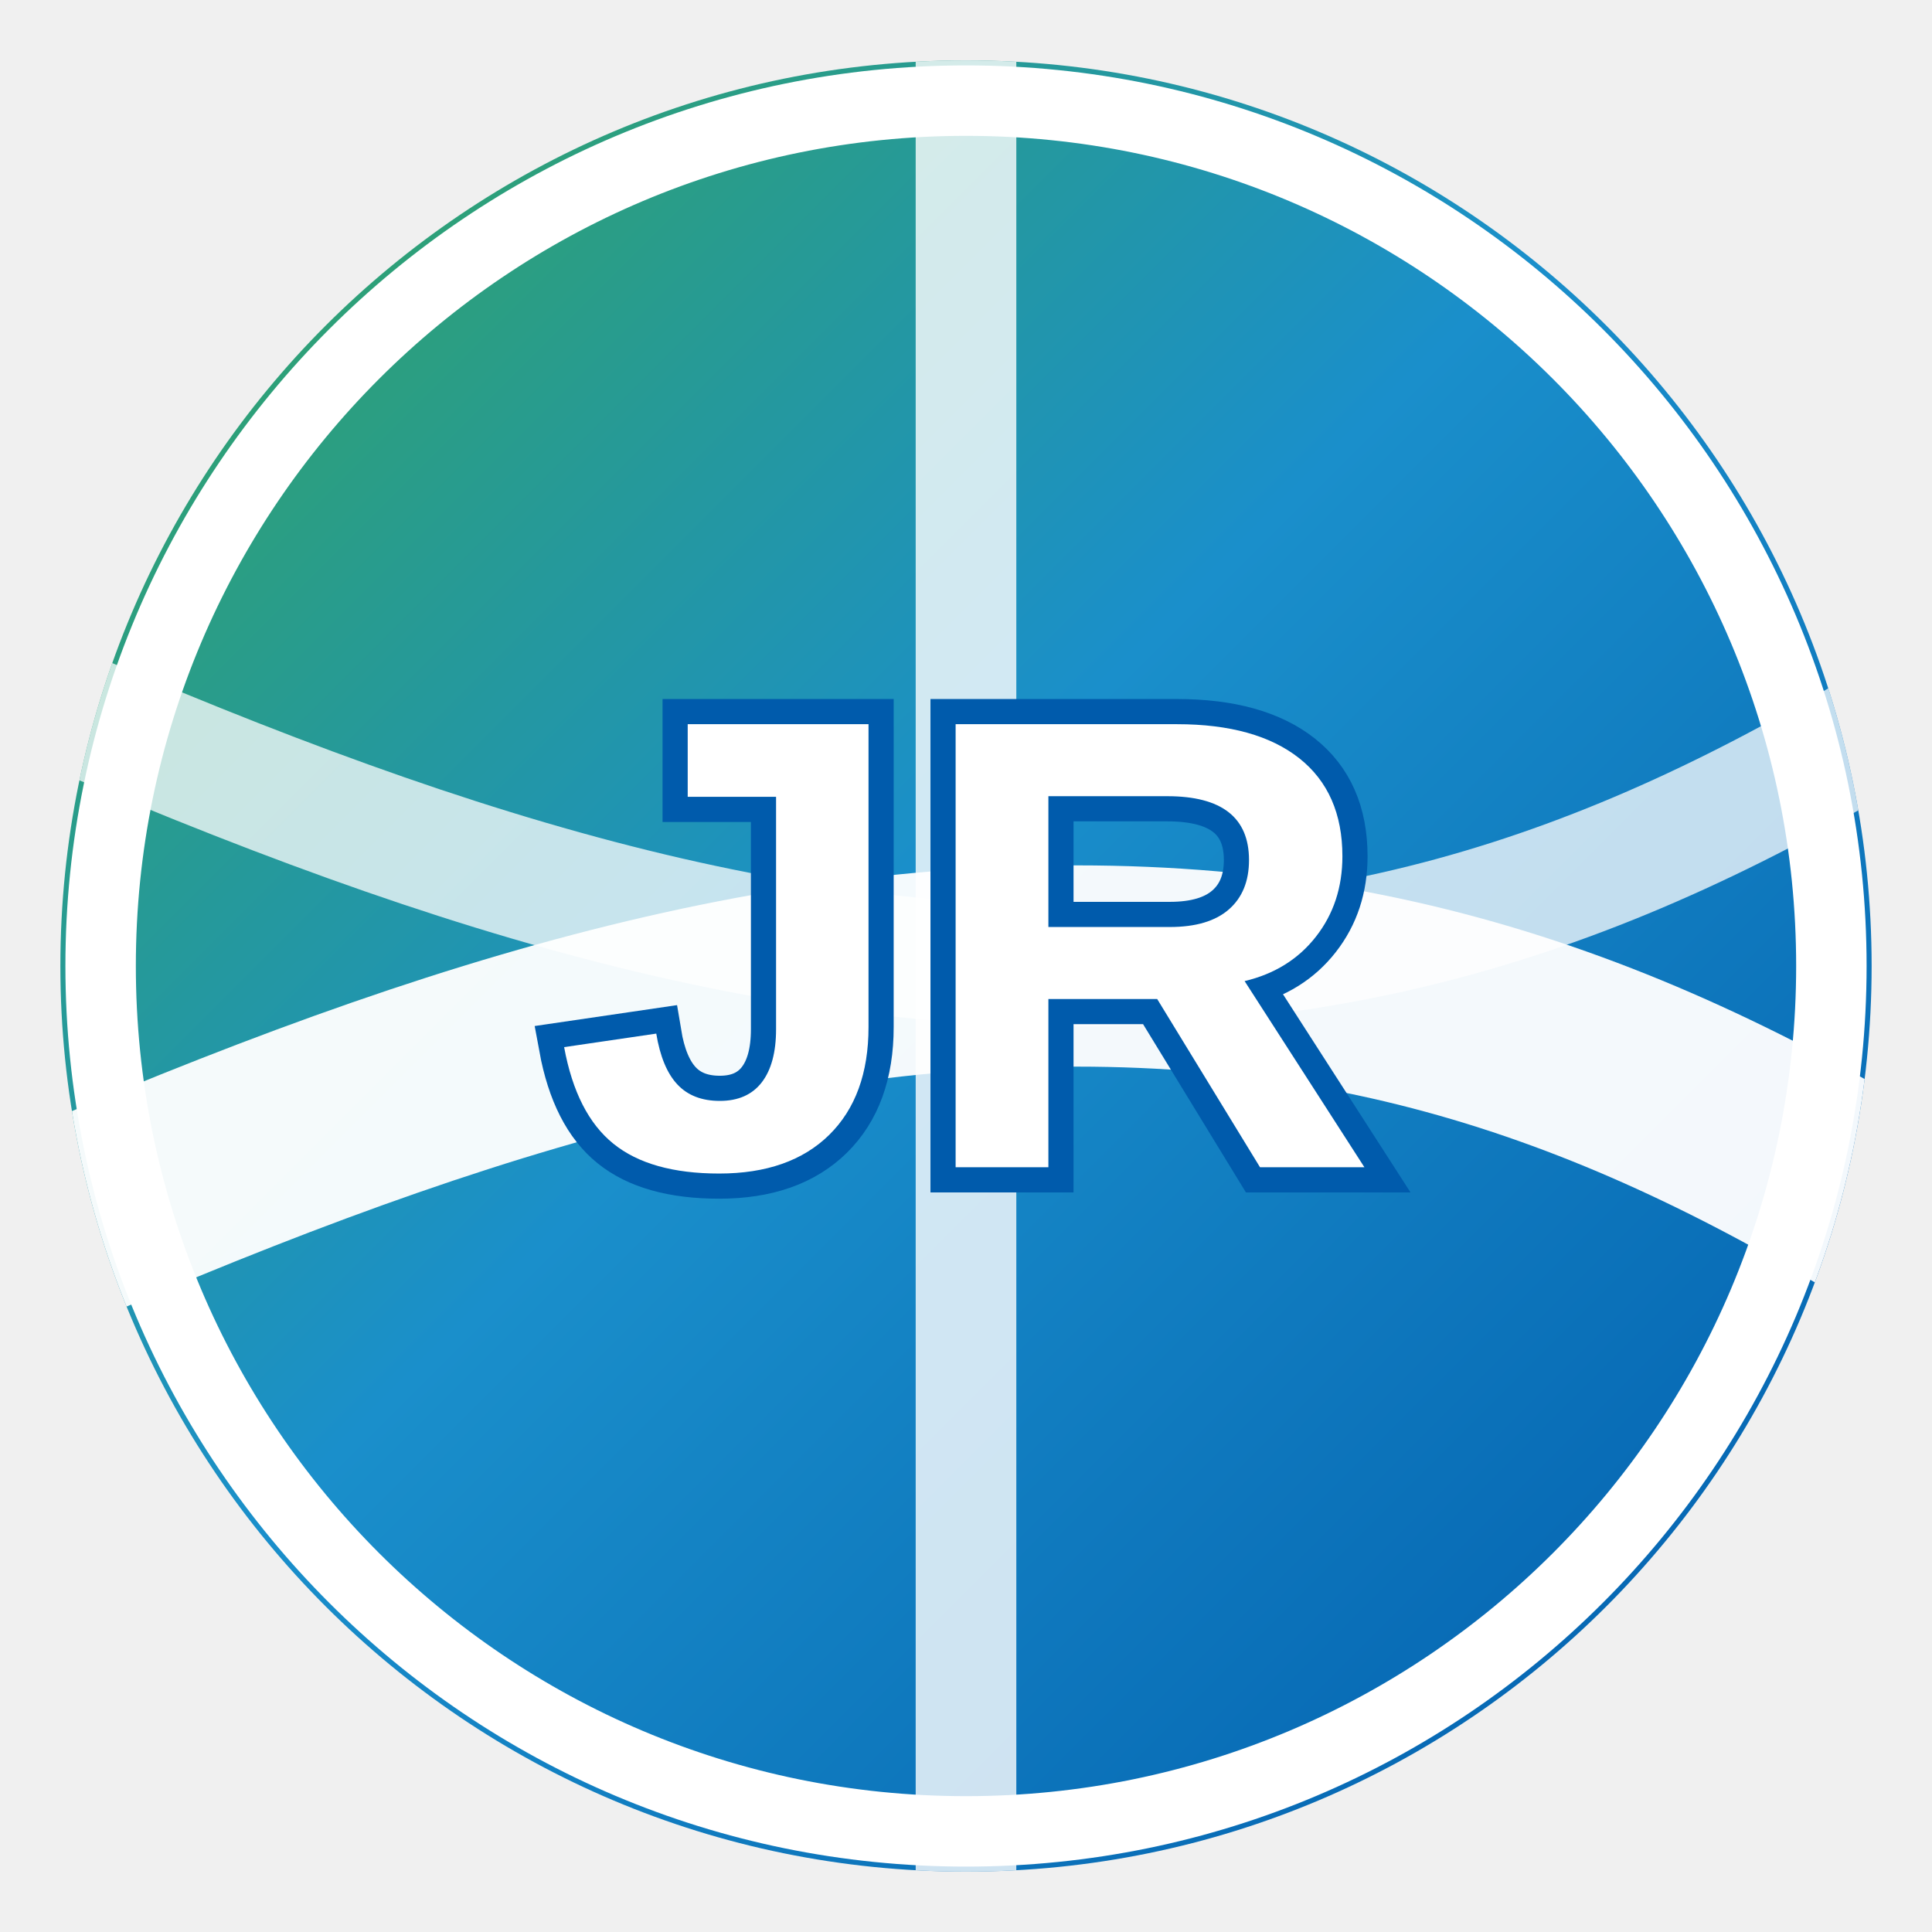
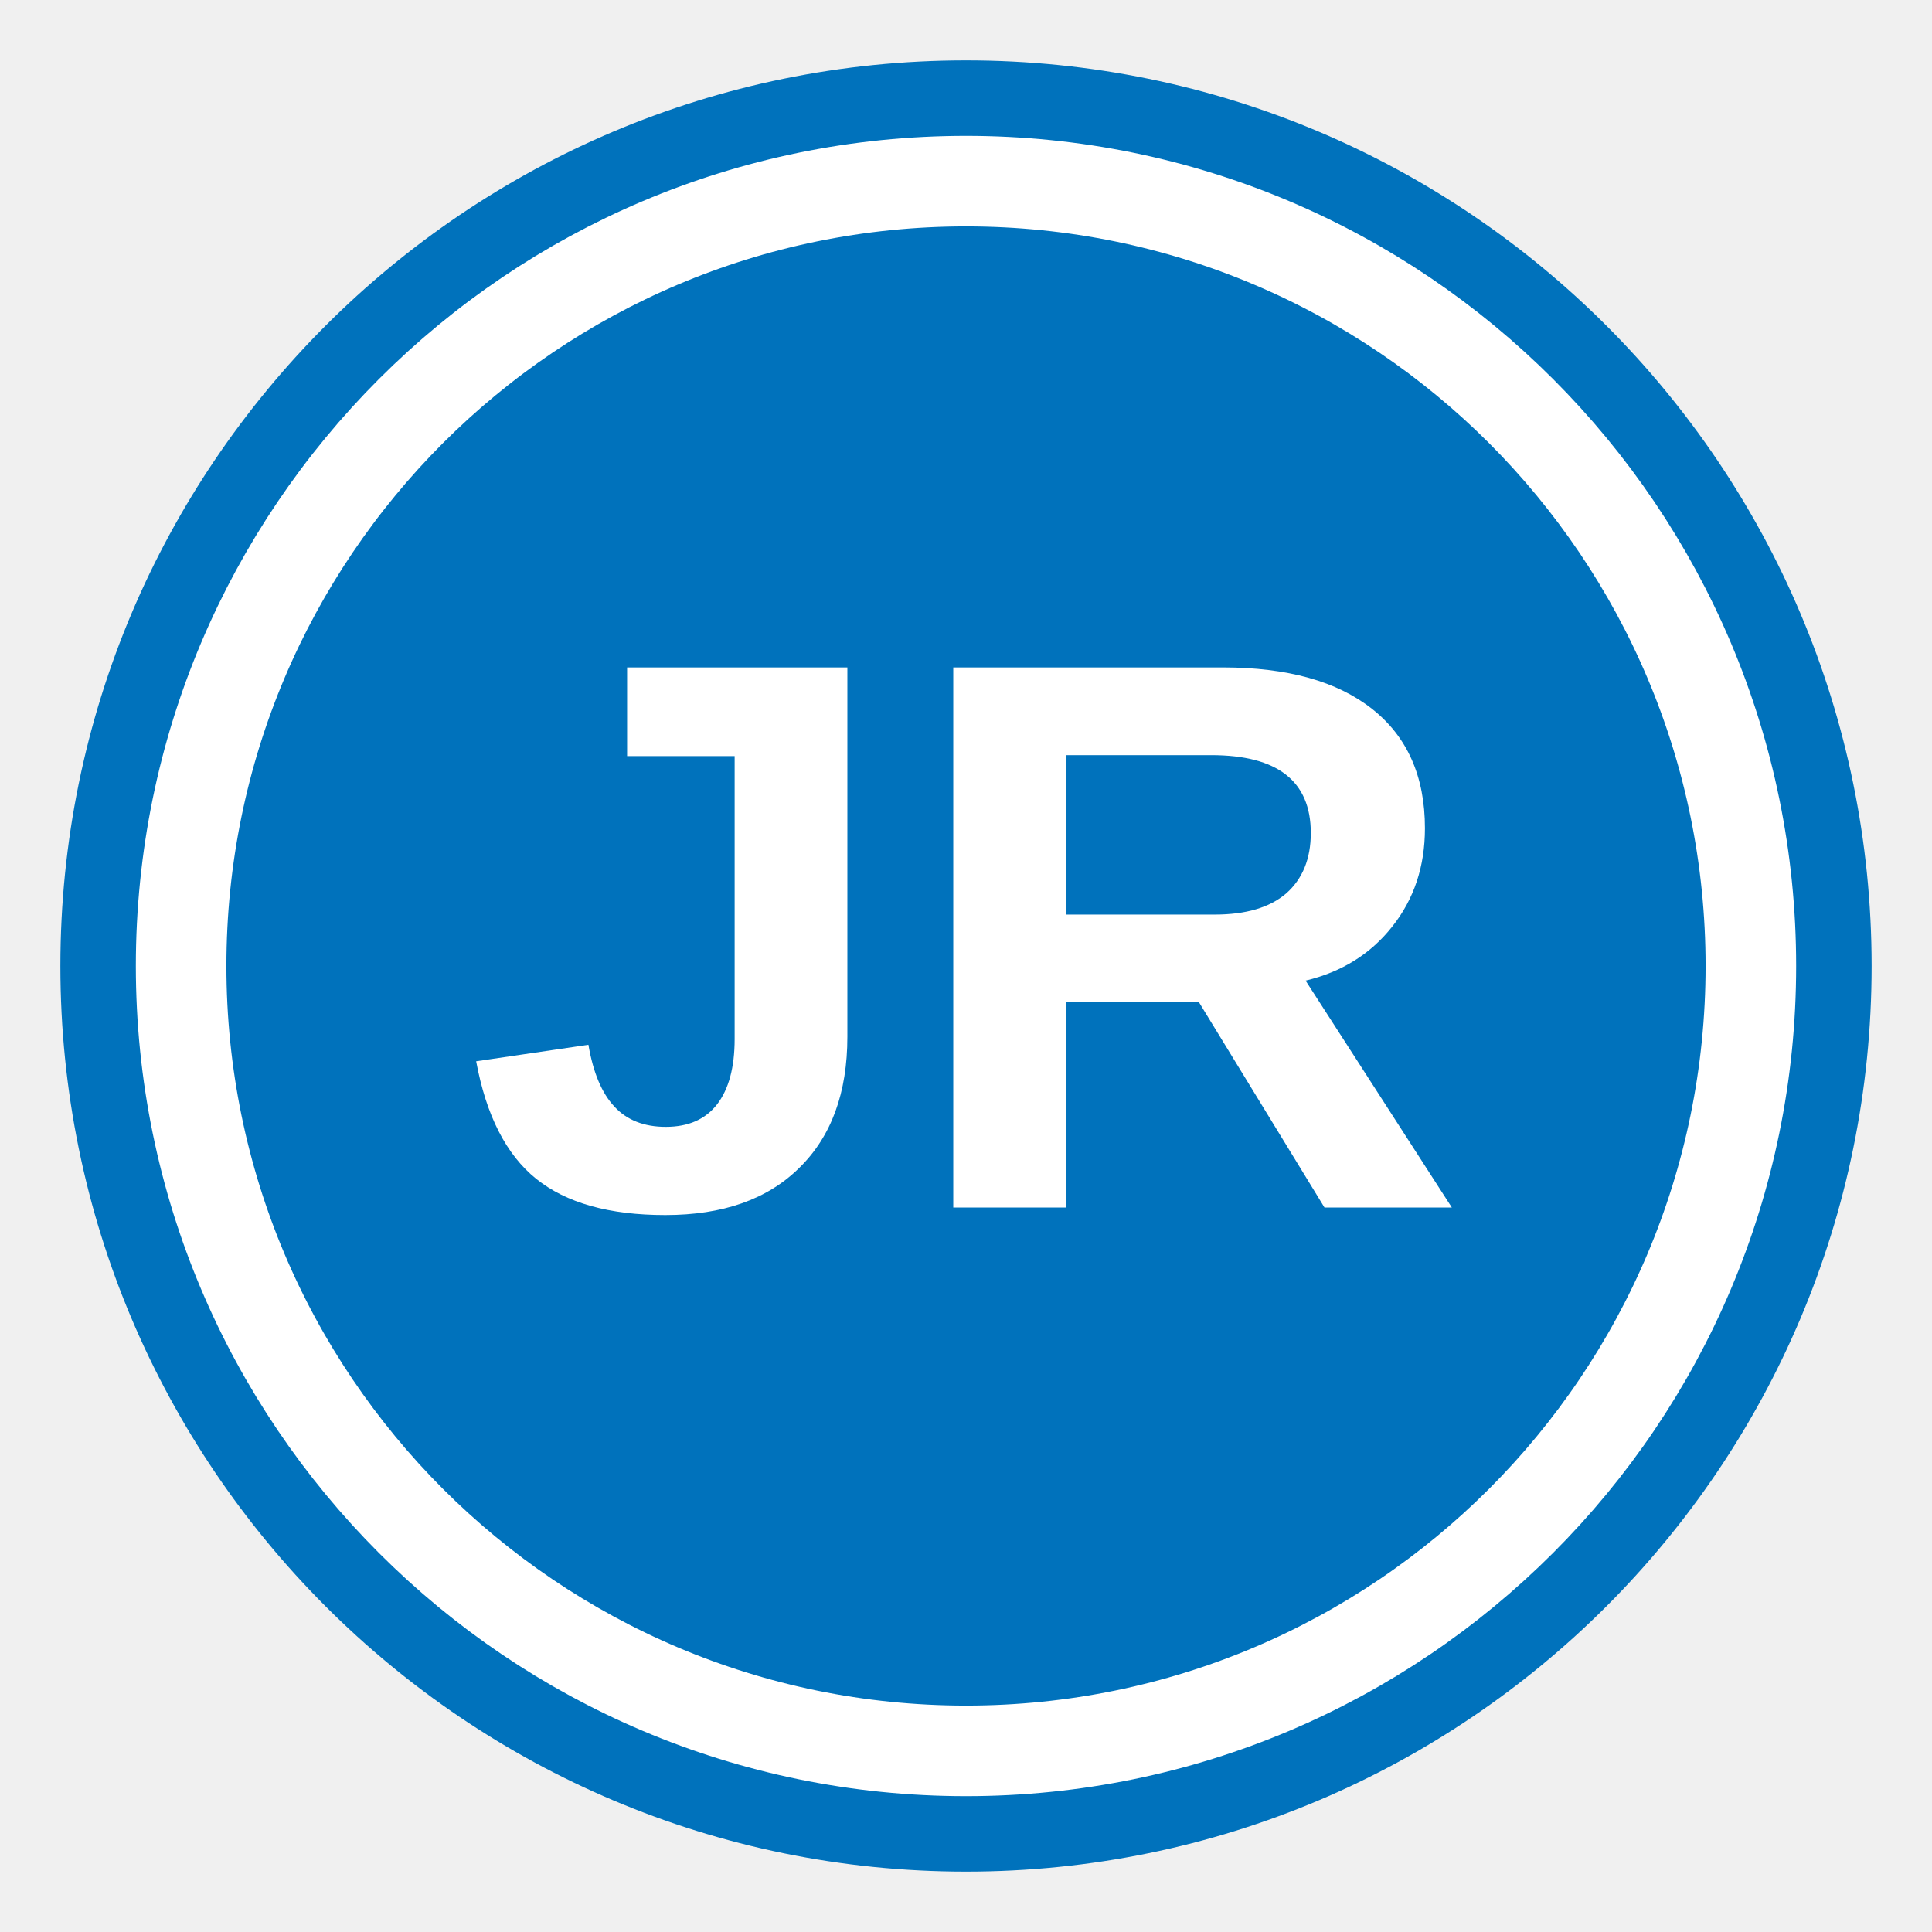
- <svg xmlns="http://www.w3.org/2000/svg" width="192" height="192" viewBox="0 0 192 192">
-   <defs>
-     <linearGradient id="bg" x1="0" y1="0" x2="1" y2="1">
-       <stop offset="0" stop-color="#36a852" />
-       <stop offset=".46" stop-color="#1a8fcb" />
-       <stop offset="1" stop-color="#005bac" />
-     </linearGradient>
-     <clipPath id="clip">
-       <circle cx="96" cy="96" r="90" />
-     </clipPath>
-   </defs>
-   <circle cx="96" cy="96" r="90" fill="url(#bg)" />
-   <g clip-path="url(#clip)">
-     <path d="M-8 128 C36 108 71 96 107 96 C143 96 170 108 200 128" fill="none" stroke="#ffffff" stroke-width="20" stroke-linecap="round" opacity=".95" />
-     <path d="M-8 64 C36 84 71 96 107 96 C143 96 170 84 200 64" fill="none" stroke="#ffffff" stroke-width="12" stroke-linecap="round" opacity=".75" />
-     <path d="M96 -8 L96 200" stroke="#ffffff" stroke-width="10" opacity=".8" />
-   </g>
-   <circle cx="96" cy="96" r="86" fill="none" stroke="#ffffff" stroke-width="7" />
-   <text x="96" y="116" text-anchor="middle" font-family="Arial, Helvetica, sans-serif" font-size="64" font-weight="900" fill="#ffffff" paint-order="stroke" stroke="#005bac" stroke-width="5">JR</text>
+ <svg xmlns="http://www.w3.org/2000/svg" width="192" height="192" viewBox="0 0 64 64">
+   <circle cx="32" cy="32" r="30" fill="#0072bc" />
+   <circle cx="32" cy="32" r="26" fill="none" stroke="#ffffff" stroke-width="3" />
+   <text x="32" y="40" text-anchor="middle" font-family="Arial, Helvetica, sans-serif" font-size="26" font-weight="700" fill="#ffffff">JR</text>
</svg>
